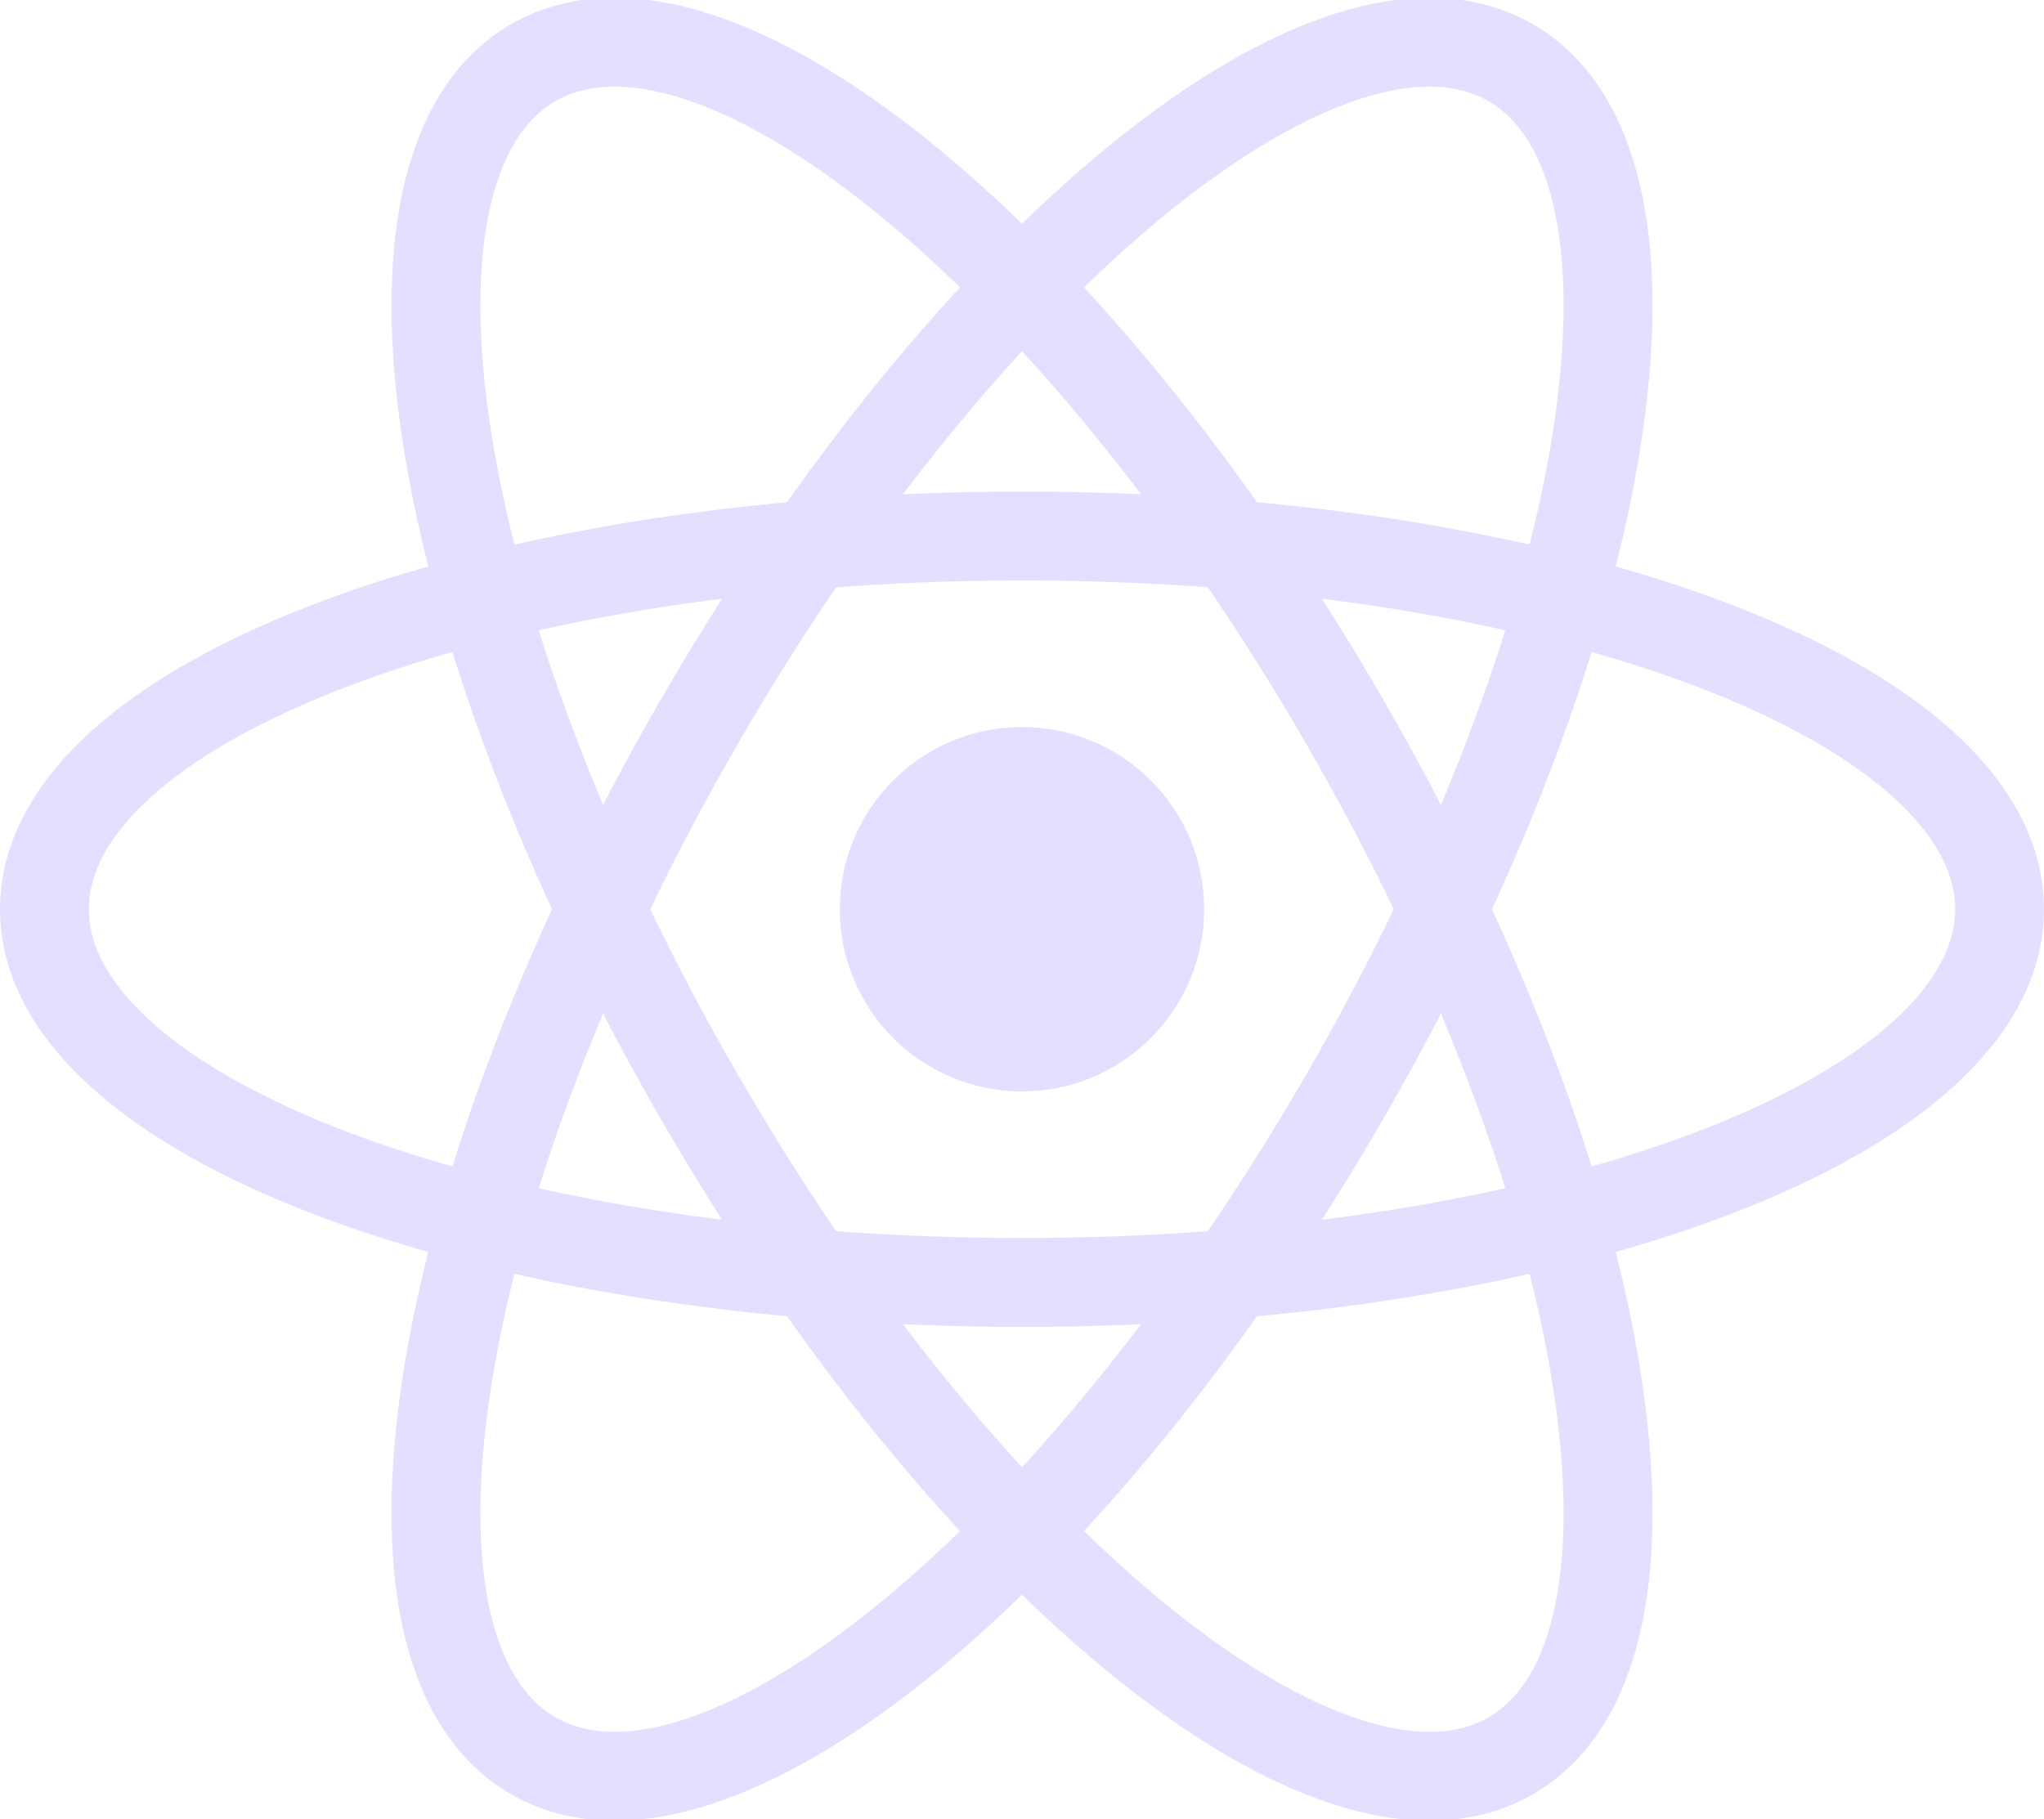
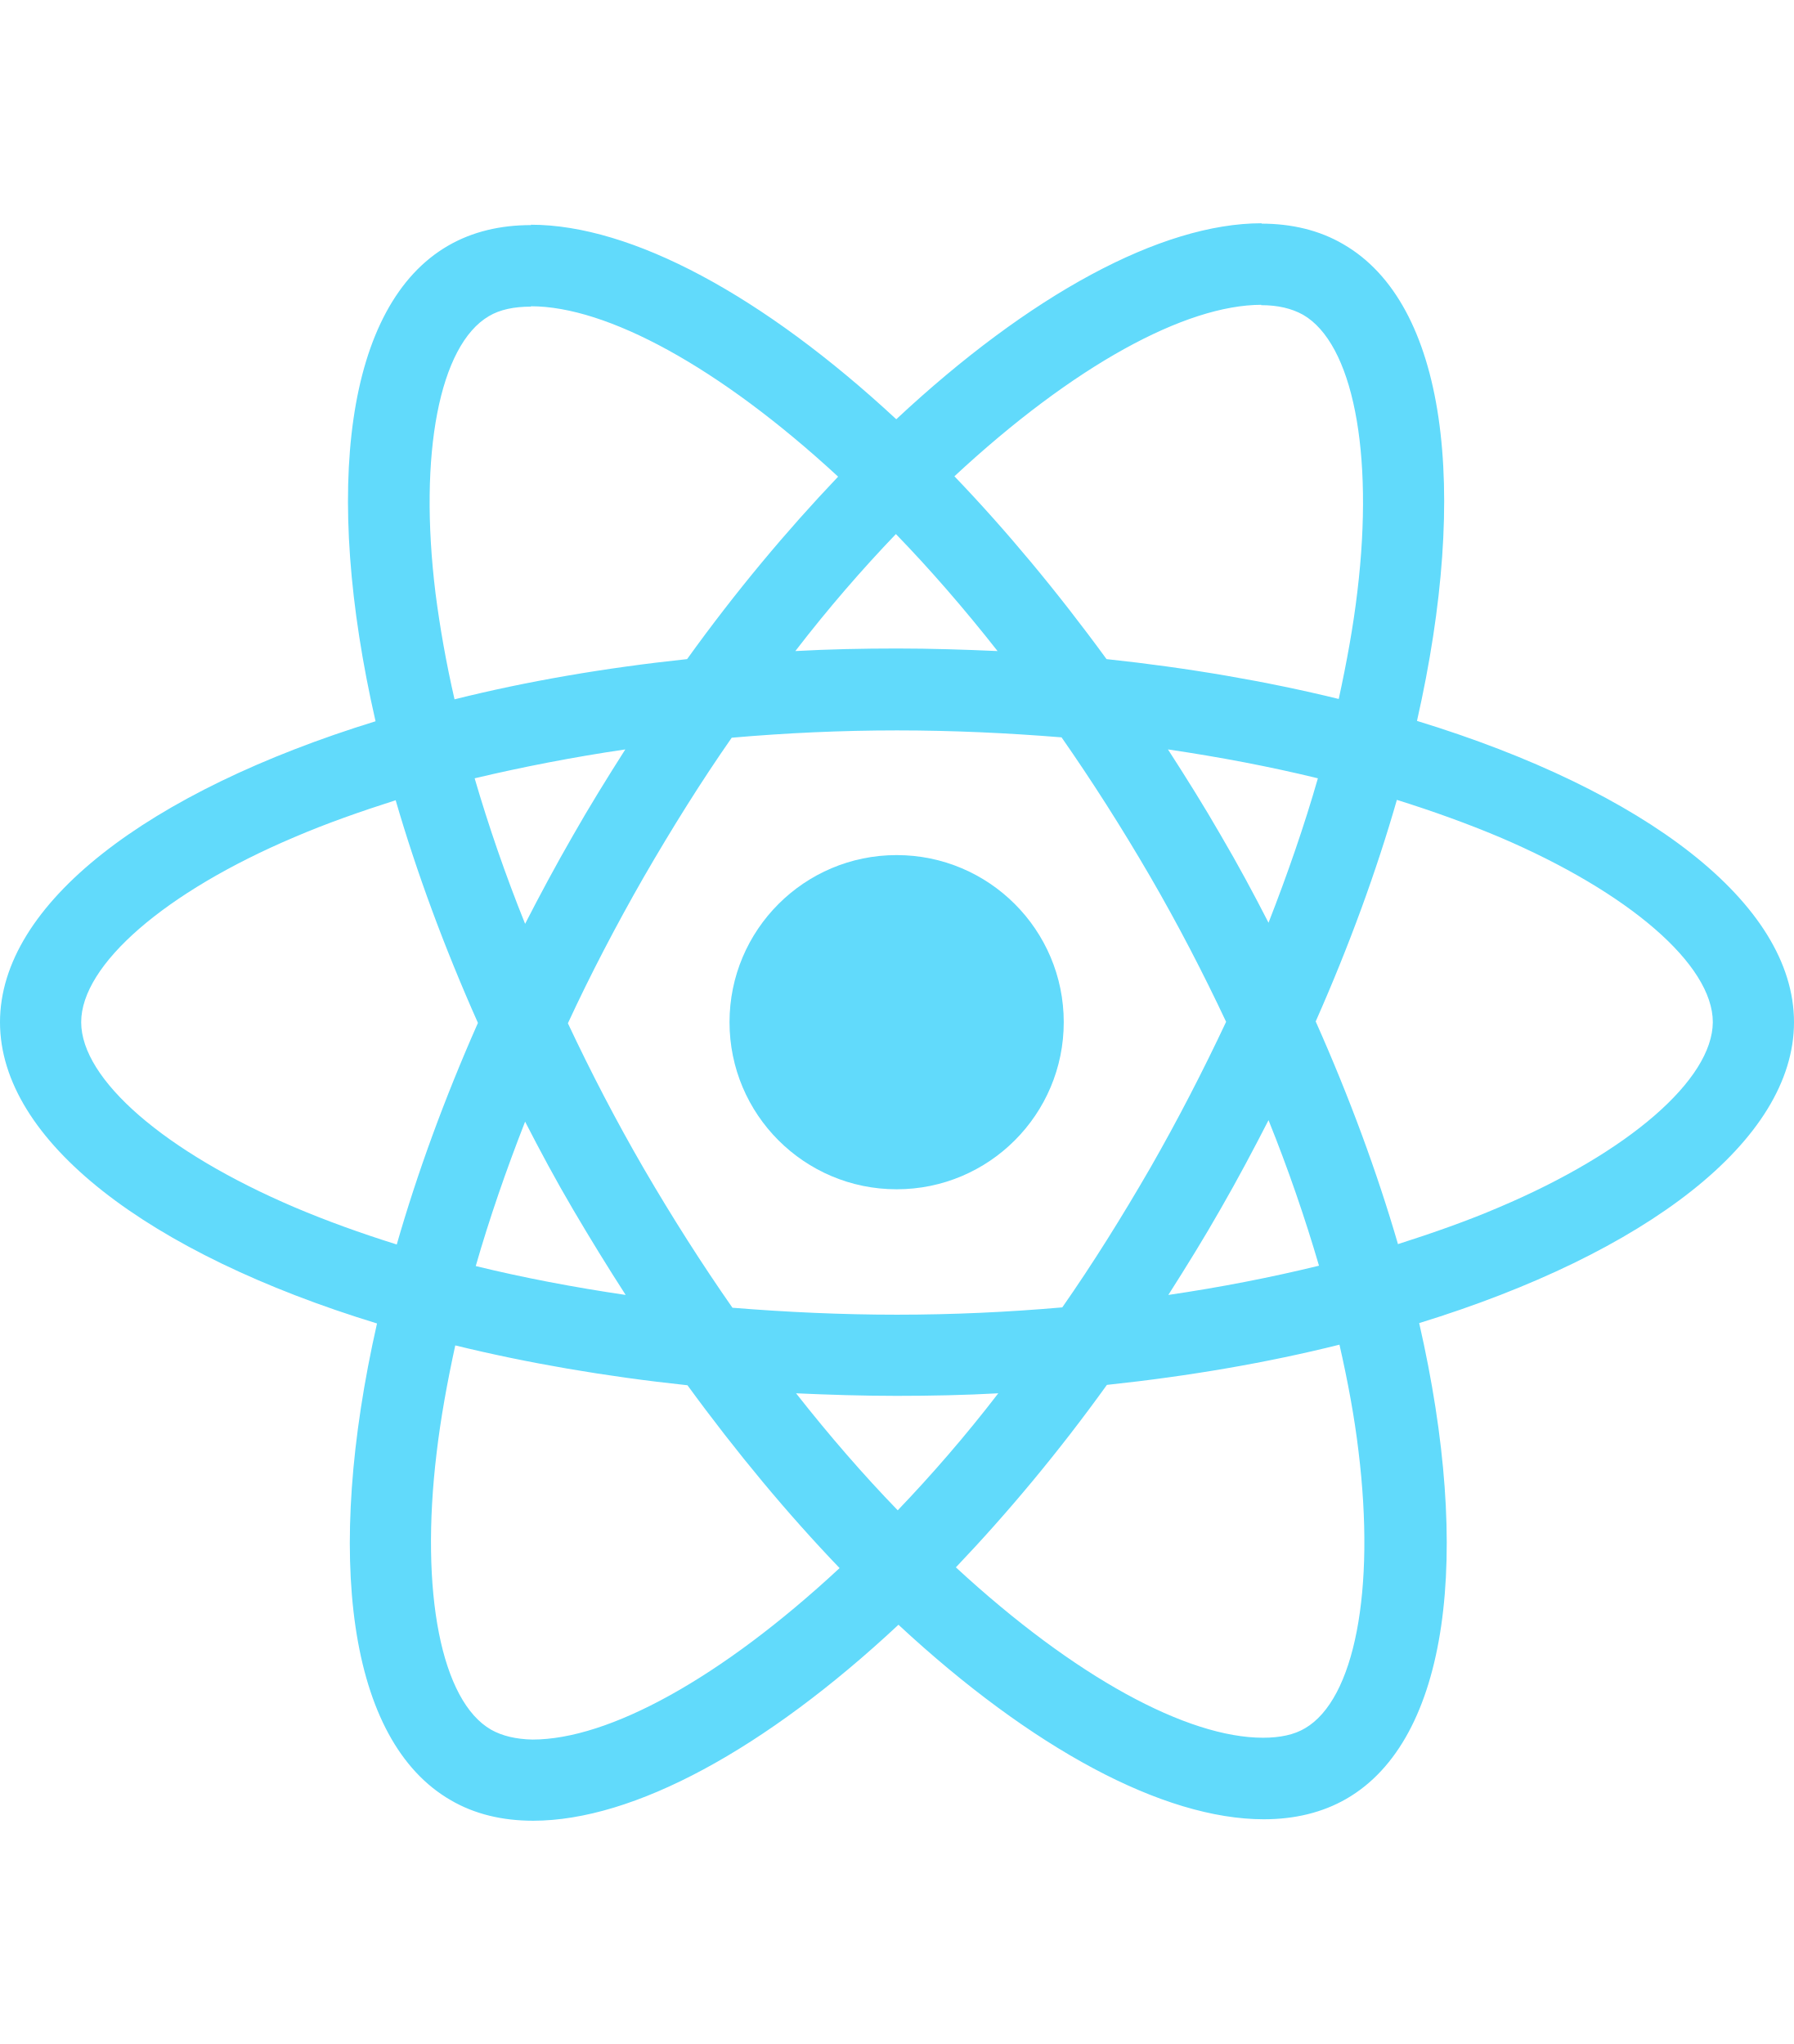
- <svg xmlns="http://www.w3.org/2000/svg" viewBox="-11.5 -10.232 23 20.463">
-   <circle cx="0" cy="0" r="2.05" fill="#E3DFFF" />
-   <g stroke="#E3DFFF" stroke-width="1" fill="none">
-     <ellipse rx="11" ry="4.2" />
-     <ellipse rx="11" ry="4.2" transform="rotate(60)" />
-     <ellipse rx="11" ry="4.2" transform="rotate(120)" />
+ <svg xmlns="http://www.w3.org/2000/svg" height="2500" viewBox="175.7 78 490.6 436.9" width="2194">
+   <g fill="#61dafb">
+     <path d="m666.3 296.5c0-32.5-40.7-63.3-103.1-82.4 14.4-63.6 8-114.2-20.2-130.4-6.5-3.8-14.1-5.6-22.4-5.6v22.3c4.6 0 8.3.9 11.4 2.6 13.6 7.8 19.5 37.5 14.9 75.7-1.1 9.4-2.9 19.3-5.1 29.4-19.6-4.8-41-8.5-63.5-10.9-13.5-18.5-27.5-35.3-41.6-50 32.6-30.3 63.2-46.9 84-46.9v-22.3c-27.5 0-63.5 19.6-99.9 53.6-36.4-33.8-72.4-53.2-99.9-53.2v22.3c20.7 0 51.4 16.5 84 46.6-14 14.7-28 31.4-41.3 49.9-22.6 2.4-44 6.1-63.6 11-2.3-10-4-19.7-5.2-29-4.7-38.2 1.1-67.9 14.6-75.8 3-1.8 6.9-2.6 11.5-2.6v-22.3c-8.4 0-16 1.8-22.6 5.6-28.1 16.2-34.4 66.7-19.9 130.1-62.2 19.2-102.7 49.9-102.7 82.3 0 32.5 40.7 63.3 103.1 82.4-14.4 63.6-8 114.2 20.2 130.4 6.5 3.8 14.1 5.6 22.5 5.6 27.5 0 63.5-19.6 99.9-53.6 36.4 33.8 72.4 53.2 99.9 53.2 8.4 0 16-1.8 22.6-5.6 28.1-16.2 34.4-66.7 19.9-130.1 62-19.1 102.5-49.9 102.5-82.3zm-130.2-66.7c-3.7 12.9-8.3 26.2-13.5 39.5-4.1-8-8.4-16-13.1-24-4.6-8-9.5-15.8-14.4-23.4 14.2 2.1 27.9 4.7 41 7.9zm-45.8 106.5c-7.8 13.5-15.8 26.3-24.1 38.2-14.9 1.3-30 2-45.2 2-15.1 0-30.2-.7-45-1.9-8.3-11.9-16.4-24.6-24.2-38-7.6-13.1-14.5-26.4-20.8-39.8 6.2-13.4 13.2-26.8 20.7-39.9 7.8-13.5 15.8-26.3 24.1-38.2 14.9-1.3 30-2 45.2-2 15.1 0 30.2.7 45 1.9 8.3 11.9 16.4 24.6 24.2 38 7.6 13.1 14.5 26.4 20.8 39.8-6.3 13.4-13.2 26.8-20.7 39.9zm32.3-13c5.4 13.4 10 26.8 13.8 39.8-13.1 3.2-26.9 5.9-41.2 8 4.9-7.7 9.8-15.6 14.4-23.7 4.6-8 8.9-16.1 13-24.1zm-101.4 106.7c-9.3-9.6-18.6-20.3-27.8-32 9 .4 18.2.7 27.5.7 9.4 0 18.7-.2 27.8-.7-9 11.7-18.3 22.4-27.5 32zm-74.4-58.9c-14.2-2.1-27.9-4.7-41-7.9 3.7-12.9 8.3-26.2 13.5-39.5 4.1 8 8.4 16 13.1 24s9.5 15.8 14.4 23.4zm73.9-208.1c9.3 9.6 18.6 20.3 27.8 32-9-.4-18.2-.7-27.5-.7-9.4 0-18.7.2-27.8.7 9-11.7 18.3-22.4 27.5-32zm-74 58.9c-4.9 7.7-9.8 15.6-14.4 23.7-4.6 8-8.9 16-13 24-5.4-13.4-10-26.8-13.8-39.8 13.1-3.1 26.9-5.8 41.2-7.9zm-90.5 125.2c-35.4-15.1-58.3-34.9-58.3-50.6s22.9-35.6 58.3-50.6c8.6-3.7 18-7 27.7-10.1 5.7 19.6 13.2 40 22.5 60.9-9.2 20.8-16.6 41.1-22.2 60.6-9.9-3.1-19.3-6.5-28-10.2zm53.8 142.9c-13.6-7.8-19.5-37.5-14.9-75.7 1.1-9.4 2.9-19.3 5.1-29.4 19.6 4.8 41 8.5 63.5 10.9 13.5 18.5 27.5 35.3 41.6 50-32.6 30.3-63.2 46.9-84 46.9-4.5-.1-8.3-1-11.3-2.7zm237.2-76.2c4.7 38.2-1.1 67.9-14.6 75.8-3 1.8-6.9 2.6-11.5 2.6-20.7 0-51.4-16.5-84-46.6 14-14.7 28-31.4 41.3-49.9 22.6-2.4 44-6.1 63.6-11 2.3 10.1 4.1 19.8 5.2 29.1zm38.5-66.7c-8.6 3.7-18 7-27.7 10.1-5.7-19.6-13.2-40-22.5-60.9 9.2-20.8 16.6-41.1 22.2-60.6 9.9 3.1 19.3 6.5 28.1 10.2 35.4 15.1 58.3 34.9 58.3 50.6-.1 15.7-23 35.6-58.4 50.6z" />
+     <circle cx="420.9" cy="296.5" r="45.7" />
  </g>
</svg>
